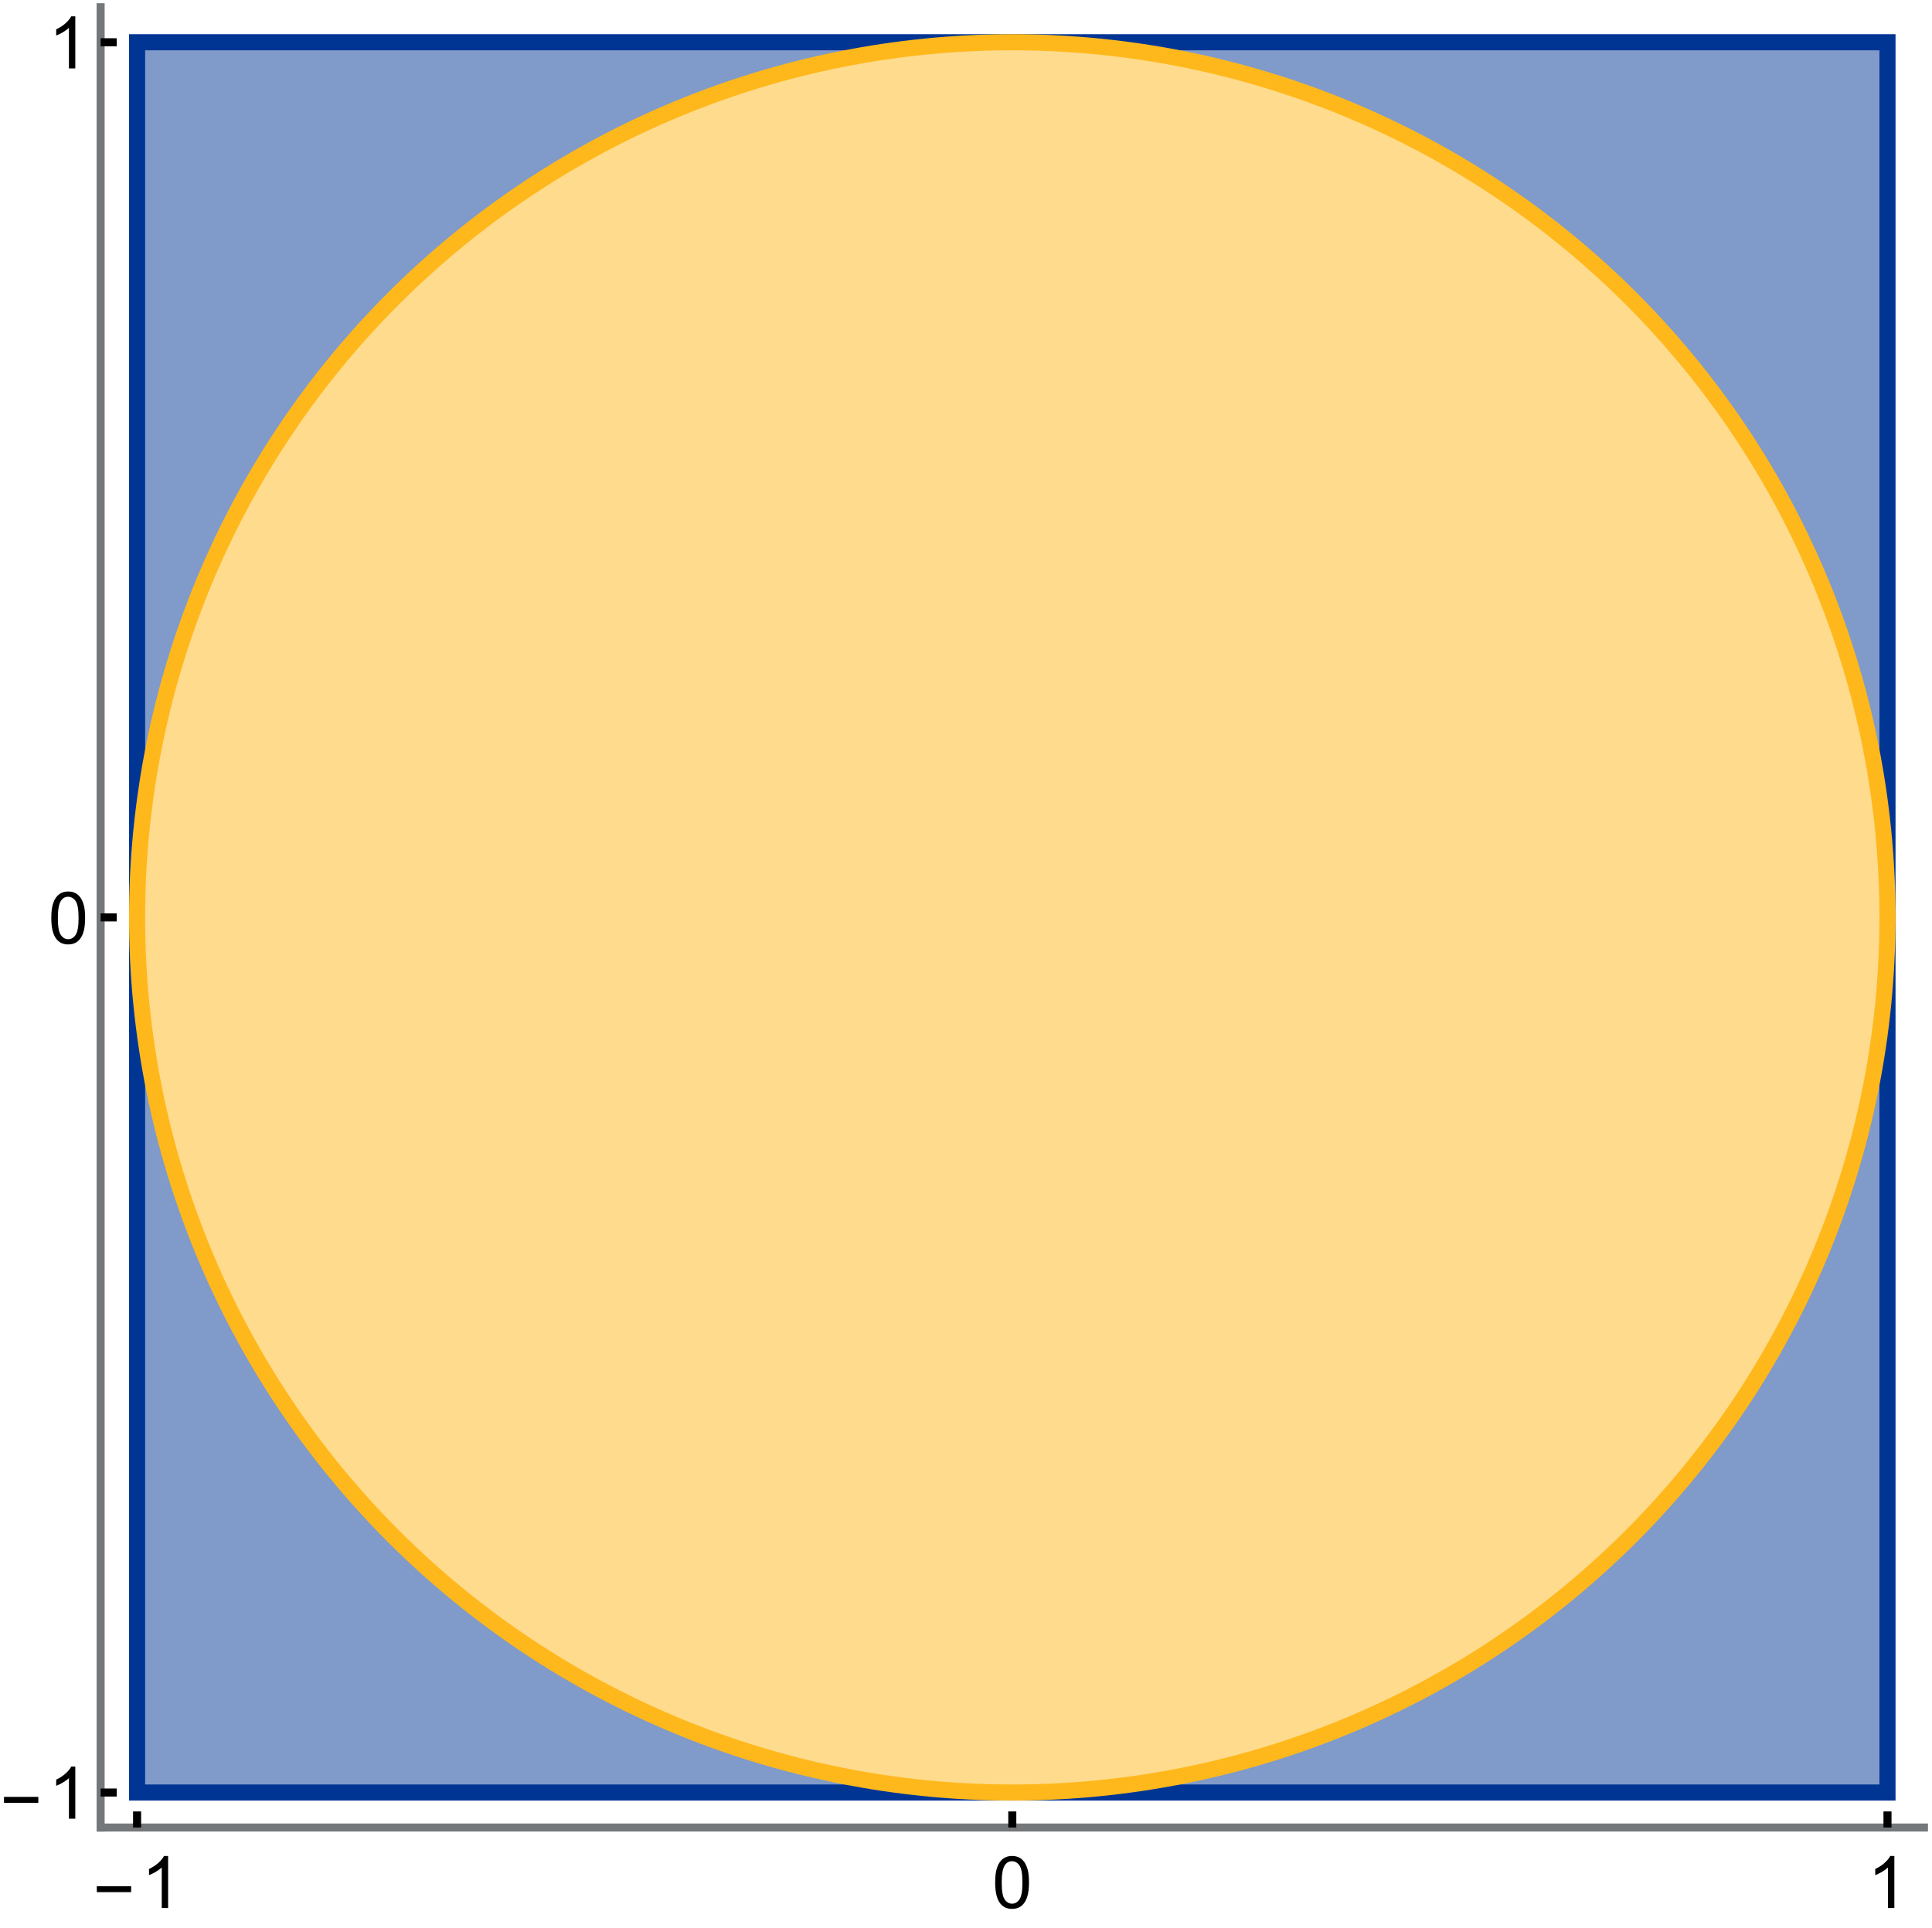
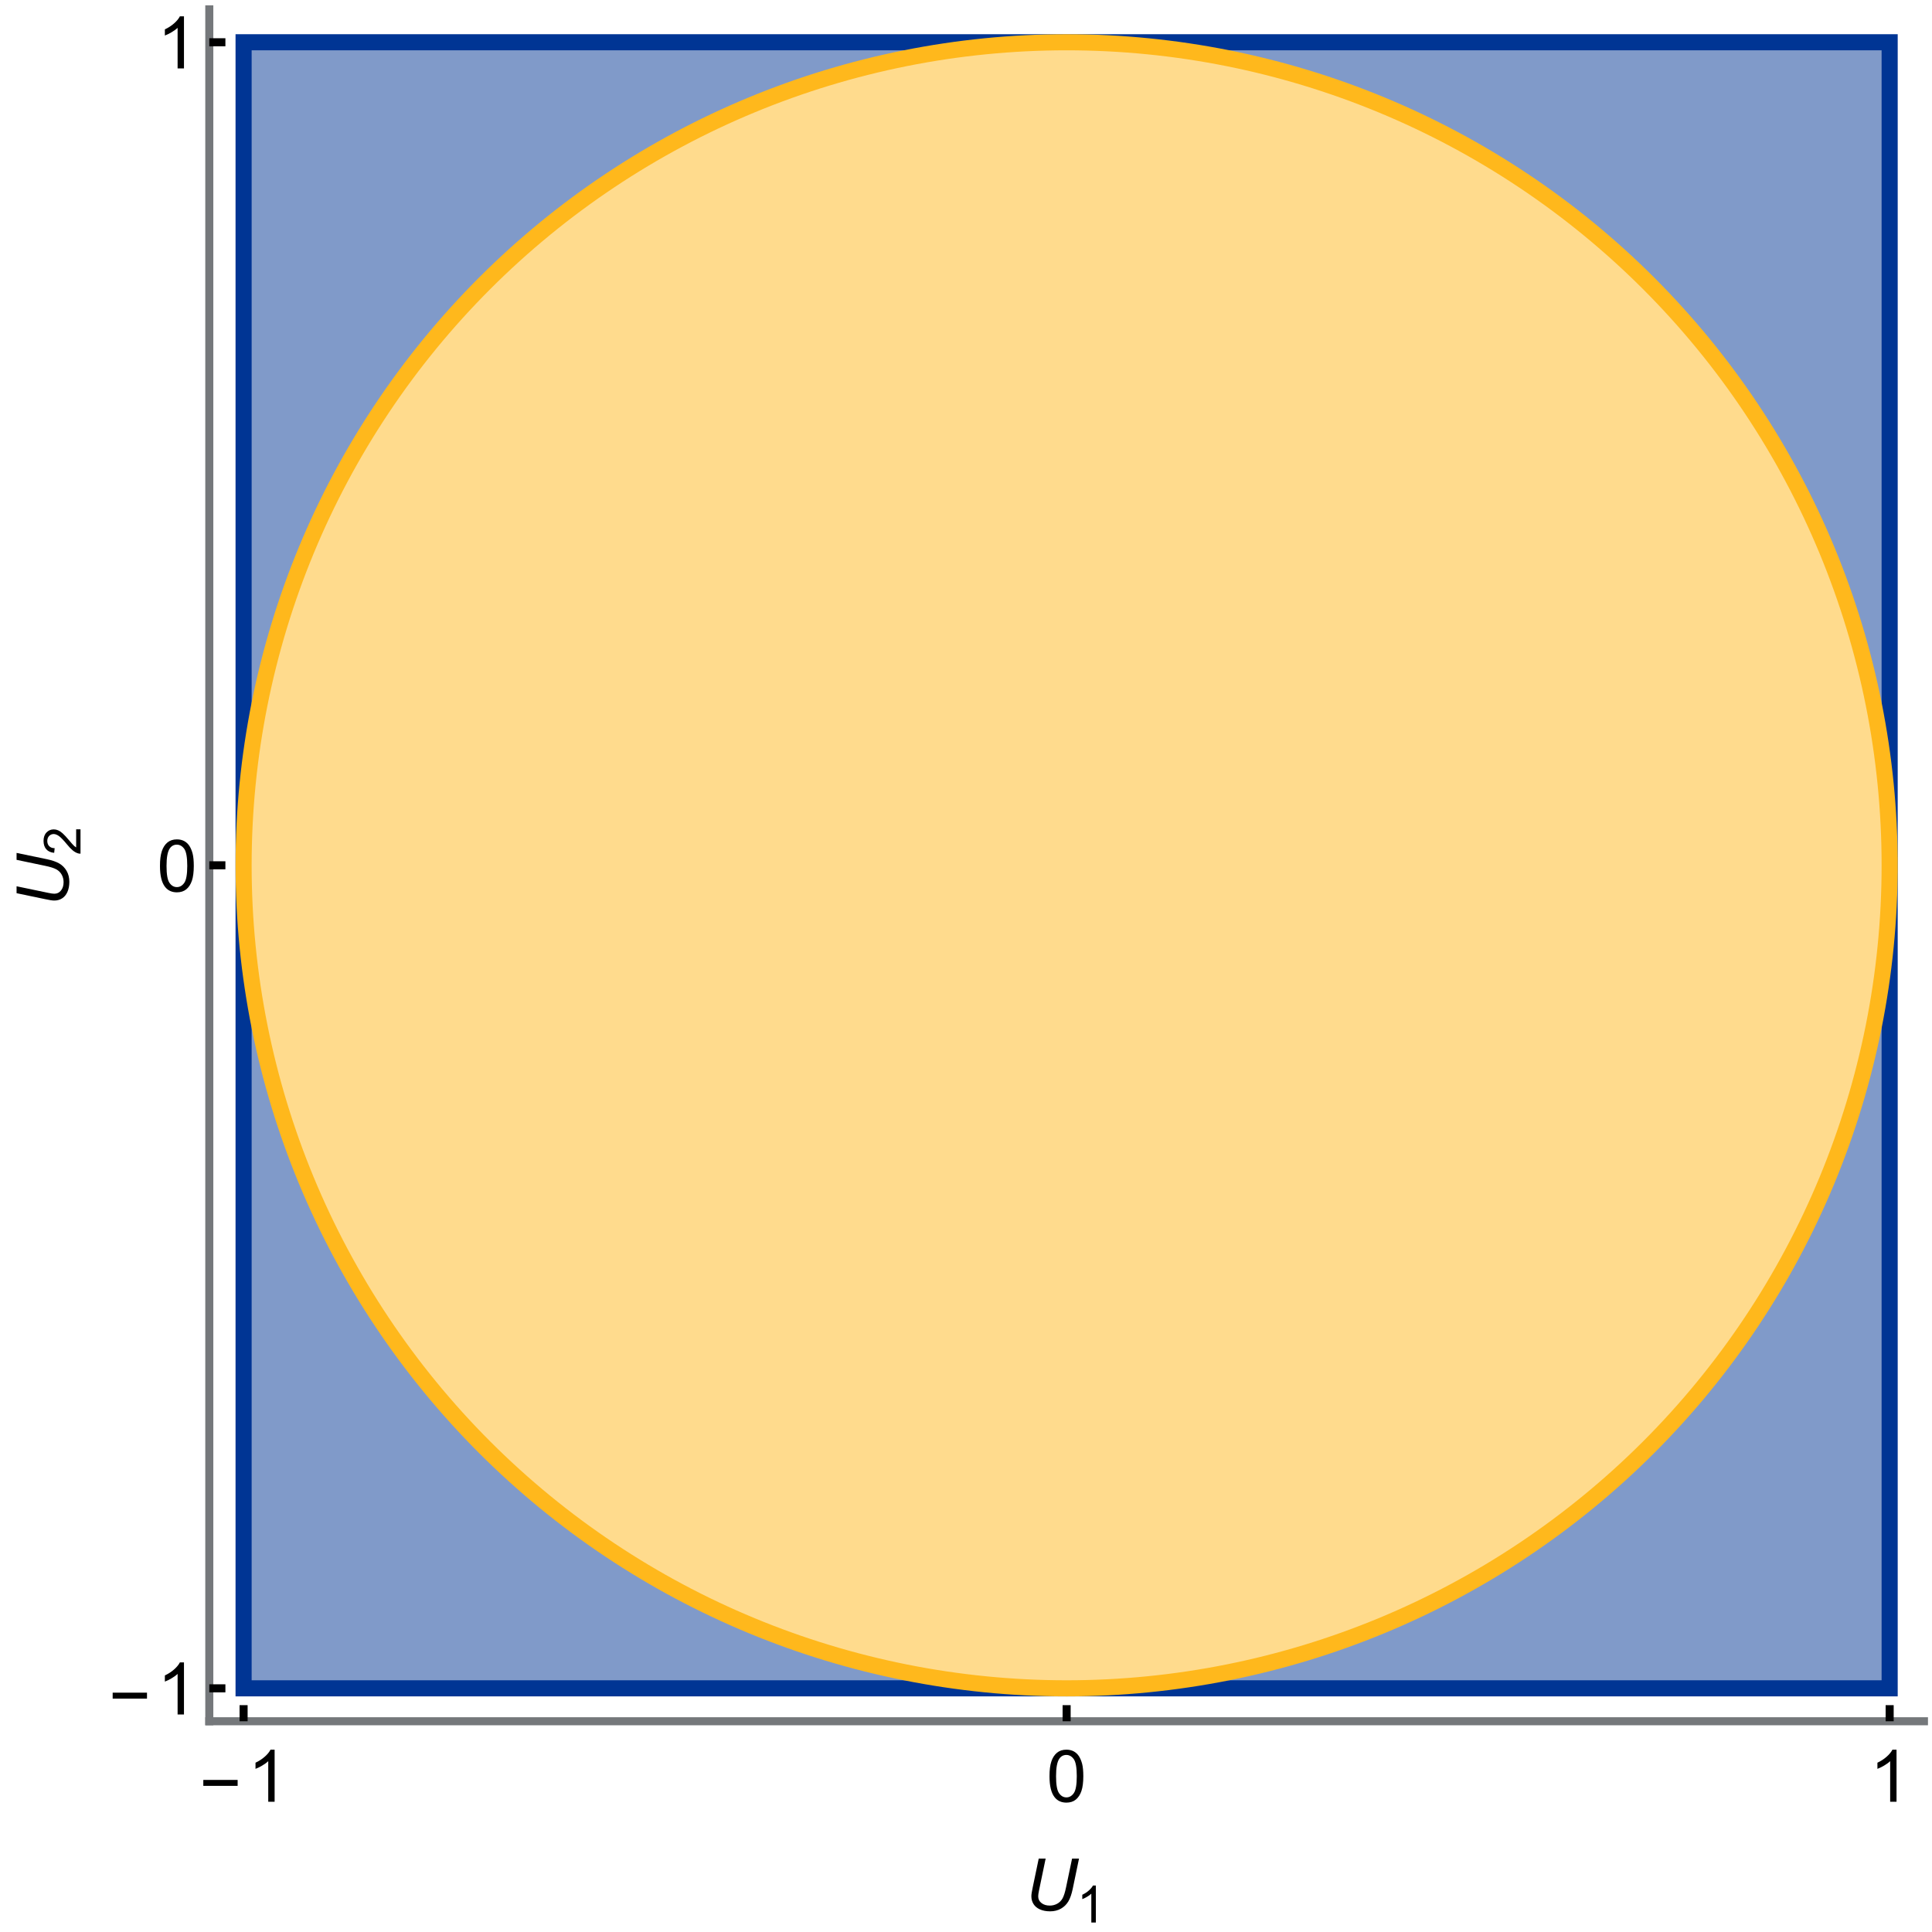
- <svg xmlns="http://www.w3.org/2000/svg" xmlns:xlink="http://www.w3.org/1999/xlink" width="480pt" height="479pt" viewBox="0 0 480 479" version="1.1">
+ <svg xmlns="http://www.w3.org/2000/svg" xmlns:xlink="http://www.w3.org/1999/xlink" width="480pt" height="480pt" viewBox="0 0 480 480" version="1.1">
  <defs>
    <g>
      <symbol overflow="visible" id="glyph0-0">
        <path style="stroke:none;" d="M 1.125 0 L 1.125 -14.398 L 7.875 -14.398 L 7.875 0 Z M 2.25 -1.125 L 6.75 -1.125 L 6.75 -13.273 L 2.25 -13.273 Z M 2.25 -1.125 " />
      </symbol>
      <symbol overflow="visible" id="glyph0-1">
        <path style="stroke:none;" d="M 9.52 -3.945 L 0.992 -3.945 L 0.992 -5.422 L 9.52 -5.422 Z M 9.52 -3.945 " />
      </symbol>
      <symbol overflow="visible" id="glyph1-0">
        <path style="stroke:none;" d="M 2.25 0 L 2.25 -11.25 L 11.25 -11.25 L 11.25 0 Z M 2.531 -0.281 L 10.969 -0.281 L 10.969 -10.969 L 2.531 -10.969 Z M 2.531 -0.281 " />
      </symbol>
      <symbol overflow="visible" id="glyph1-1">
        <path style="stroke:none;" d="M 6.707 0 L 5.125 0 L 5.125 -10.082 C 4.742 -9.715 4.242 -9.352 3.625 -8.988 C 3.004 -8.625 2.449 -8.352 1.961 -8.172 L 1.961 -9.703 C 2.844 -10.117 3.617 -10.621 4.281 -11.215 C 4.941 -11.805 5.41 -12.379 5.688 -12.938 L 6.707 -12.938 Z M 6.707 0 " />
      </symbol>
      <symbol overflow="visible" id="glyph1-2">
        <path style="stroke:none;" d="M 0.746 -6.355 C 0.742 -7.875 0.898 -9.102 1.215 -10.031 C 1.527 -10.961 1.996 -11.676 2.613 -12.18 C 3.23 -12.684 4.008 -12.938 4.949 -12.938 C 5.637 -12.938 6.242 -12.797 6.766 -12.52 C 7.285 -12.238 7.715 -11.836 8.059 -11.316 C 8.395 -10.789 8.664 -10.152 8.859 -9.398 C 9.051 -8.645 9.145 -7.629 9.148 -6.355 C 9.145 -4.84 8.992 -3.617 8.684 -2.691 C 8.371 -1.762 7.906 -1.047 7.289 -0.539 C 6.672 -0.035 5.891 0.215 4.949 0.219 C 3.703 0.215 2.727 -0.227 2.023 -1.117 C 1.168 -2.188 0.742 -3.934 0.746 -6.355 Z M 2.375 -6.355 C 2.371 -4.234 2.621 -2.824 3.117 -2.129 C 3.609 -1.426 4.219 -1.078 4.949 -1.082 C 5.672 -1.078 6.281 -1.43 6.781 -2.137 C 7.273 -2.836 7.523 -4.242 7.523 -6.355 C 7.523 -8.473 7.273 -9.883 6.781 -10.582 C 6.281 -11.277 5.664 -11.625 4.93 -11.629 C 4.199 -11.625 3.621 -11.316 3.191 -10.703 C 2.645 -9.918 2.371 -8.469 2.375 -6.355 Z M 2.375 -6.355 " />
      </symbol>
+       <symbol overflow="visible" id="glyph2-0">
+         <path style="stroke:none;" d="M 2.25 0 L 2.25 -11.25 L 11.25 -11.25 L 11.25 0 Z M 2.531 -0.281 L 10.969 -0.281 L 10.969 -10.969 L 2.531 -10.969 Z M 2.531 -0.281 " />
+       </symbol>
+       <symbol overflow="visible" id="glyph2-1">
+         <path style="stroke:none;" d="M 3.57 -12.883 L 5.289 -12.883 L 3.641 -4.965 C 3.5 -4.305 3.434 -3.82 3.438 -3.508 C 3.434 -2.812 3.707 -2.254 4.254 -1.836 C 4.797 -1.41 5.48 -1.199 6.312 -1.203 C 6.965 -1.199 7.578 -1.352 8.145 -1.656 C 8.707 -1.957 9.152 -2.402 9.484 -2.988 C 9.809 -3.574 10.105 -4.508 10.371 -5.793 L 11.855 -12.883 L 13.578 -12.883 L 12.008 -5.328 C 11.734 -4.031 11.379 -3.012 10.941 -2.262 C 10.496 -1.508 9.887 -0.902 9.113 -0.453 C 8.332 0 7.43 0.223 6.398 0.227 C 5.422 0.223 4.578 0.066 3.871 -0.254 C 3.156 -0.574 2.625 -1.02 2.273 -1.59 C 1.918 -2.156 1.738 -2.801 1.742 -3.523 C 1.738 -3.973 1.859 -4.75 2.102 -5.852 Z M 3.57 -12.883 " />
+       </symbol>
+       <symbol overflow="visible" id="glyph3-0">
+         <path style="stroke:none;" d="M 1.598 0 L 1.598 -7.988 L 7.988 -7.988 L 7.988 0 Z M 1.797 -0.199 L 7.789 -0.199 L 7.789 -7.789 L 1.797 -7.789 Z M 1.797 -0.199 " />
+       </symbol>
+       <symbol overflow="visible" id="glyph3-1">
+         <path style="stroke:none;" d="M 4.762 0 L 3.637 0 L 3.637 -7.156 C 3.363 -6.895 3.008 -6.637 2.57 -6.383 C 2.129 -6.121 1.734 -5.93 1.391 -5.805 L 1.391 -6.891 C 2.016 -7.184 2.566 -7.539 3.035 -7.961 C 3.504 -8.379 3.836 -8.785 4.039 -9.184 L 4.762 -9.184 Z M 4.762 0 " />
+       </symbol>
+       <symbol overflow="visible" id="glyph4-0">
+         <path style="stroke:none;" d="M 0 -2.25 L -11.25 -2.25 L -11.25 -11.25 L 0 -11.25 Z M -0.281 -2.531 L -0.281 -10.969 L -10.969 -10.969 L -10.969 -2.531 Z M -0.281 -2.531 " />
+       </symbol>
+       <symbol overflow="visible" id="glyph4-1">
+         <path style="stroke:none;" d="M -12.883 -3.57 L -12.883 -5.289 L -4.965 -3.641 C -4.305 -3.5 -3.82 -3.434 -3.508 -3.438 C -2.812 -3.434 -2.254 -3.707 -1.836 -4.254 C -1.41 -4.797 -1.199 -5.48 -1.203 -6.312 C -1.199 -6.965 -1.352 -7.578 -1.656 -8.145 C -1.957 -8.707 -2.402 -9.152 -2.988 -9.484 C -3.574 -9.809 -4.508 -10.105 -5.793 -10.371 L -12.883 -11.855 L -12.883 -13.578 L -5.328 -12.008 C -4.031 -11.734 -3.012 -11.379 -2.262 -10.941 C -1.508 -10.496 -0.902 -9.887 -0.453 -9.113 C 0 -8.332 0.223 -7.43 0.227 -6.398 C 0.223 -5.422 0.066 -4.578 -0.254 -3.871 C -0.574 -3.156 -1.02 -2.625 -1.59 -2.273 C -2.156 -1.918 -2.801 -1.738 -3.523 -1.742 C -3.973 -1.738 -4.75 -1.859 -5.852 -2.102 Z M -12.883 -3.57 " />
+       </symbol>
+       <symbol overflow="visible" id="glyph5-0">
+         <path style="stroke:none;" d="M 0 -1.598 L -7.988 -1.598 L -7.988 -7.988 L 0 -7.988 Z M -0.199 -1.797 L -0.199 -7.789 L -7.789 -7.789 L -7.789 -1.797 Z M -0.199 -1.797 " />
+       </symbol>
+       <symbol overflow="visible" id="glyph5-1">
+         <path style="stroke:none;" d="M -1.078 -6.434 L 0 -6.434 L 0 -0.387 C -0.27 -0.379 -0.527 -0.422 -0.781 -0.52 C -1.188 -0.672 -1.594 -0.918 -1.996 -1.258 C -2.395 -1.594 -2.855 -2.082 -3.383 -2.727 C -4.195 -3.719 -4.844 -4.391 -5.32 -4.742 C -5.797 -5.086 -6.246 -5.262 -6.672 -5.266 C -7.113 -5.262 -7.488 -5.102 -7.797 -4.789 C -8.098 -4.469 -8.25 -4.055 -8.254 -3.543 C -8.25 -3 -8.086 -2.566 -7.766 -2.246 C -7.438 -1.918 -6.992 -1.754 -6.422 -1.754 L -6.539 -0.598 C -7.398 -0.676 -8.055 -0.973 -8.508 -1.492 C -8.957 -2.004 -9.18 -2.695 -9.184 -3.57 C -9.18 -4.445 -8.938 -5.141 -8.453 -5.652 C -7.965 -6.164 -7.363 -6.422 -6.645 -6.422 C -6.277 -6.422 -5.918 -6.344 -5.566 -6.195 C -5.211 -6.043 -4.836 -5.797 -4.449 -5.449 C -4.055 -5.102 -3.52 -4.523 -2.84 -3.719 C -2.273 -3.043 -1.891 -2.609 -1.688 -2.418 C -1.484 -2.227 -1.281 -2.07 -1.078 -1.945 Z M -1.078 -6.434 " />
+       </symbol>
    </g>
  </defs>
-   <g id="surface20">
-     <path style="fill-rule:nonzero;fill:rgb(50%,60.391%,79.019%);fill-opacity:1;stroke-width:0.03;stroke-linecap:square;stroke-linejoin:miter;stroke:rgb(50%,60.391%,79.019%);stroke-opacity:1;stroke-miterlimit:3.239;" d="M 108.059 458.379 L 108.059 23.5 L 542.941 23.5 L 542.941 458.379 Z M 108.059 458.379 " transform="matrix(1,0,0,1,-74,-13)" />
-     <path style="fill:none;stroke-width:4;stroke-linecap:square;stroke-linejoin:miter;stroke:rgb(0%,20.784%,58.038%);stroke-opacity:1;stroke-miterlimit:3.25;" d="M 108.059 458.379 L 108.059 23.5 L 542.941 23.5 L 542.941 458.379 Z M 108.059 458.379 " transform="matrix(1,0,0,1,-74,-13)" />
-     <path style="fill-rule:evenodd;fill:rgb(99.998%,86.078%,55.49%);fill-opacity:1;stroke-width:4;stroke-linecap:square;stroke-linejoin:miter;stroke:rgb(99.998%,72.156%,10.98%);stroke-opacity:1;stroke-miterlimit:3.25;" d="M 542.941 240.941 C 542.941 183.27 520.031 127.965 479.254 87.188 C 438.477 46.41 383.168 23.5 325.5 23.5 C 267.832 23.5 212.523 46.41 171.746 87.188 C 130.969 127.965 108.059 183.27 108.059 240.941 C 108.059 298.609 130.969 353.914 171.746 394.691 C 212.523 435.473 267.832 458.379 325.5 458.379 C 383.168 458.379 438.477 435.473 479.254 394.691 C 520.031 353.914 542.941 298.609 542.941 240.941 Z M 542.941 240.941 " transform="matrix(1,0,0,1,-74,-13)" />
-     <path style="fill:none;stroke-width:2;stroke-linecap:square;stroke-linejoin:miter;stroke:rgb(45.882%,47.058%,48.235%);stroke-opacity:1;stroke-miterlimit:3.25;" d="M 552 467.078 L 99 467.078 " transform="matrix(1,0,0,1,-74,-13)" />
-     <path style="fill:none;stroke-width:2;stroke-linecap:square;stroke-linejoin:miter;stroke:rgb(45.882%,47.058%,48.235%);stroke-opacity:1;stroke-miterlimit:3.25;" d="M 99 467.078 L 99 14.801 " transform="matrix(1,0,0,1,-74,-13)" />
-     <path style="fill:none;stroke-width:2;stroke-linecap:butt;stroke-linejoin:miter;stroke:rgb(0%,0%,0%);stroke-opacity:1;stroke-miterlimit:3.25;" d="M 108.059 467.078 L 108.059 463.078 " transform="matrix(1,0,0,1,-74,-13)" />
+   <g id="surface44">
+     <path style="fill-rule:nonzero;fill:rgb(50%,60.391%,79.019%);fill-opacity:1;stroke-width:0.03;stroke-linecap:square;stroke-linejoin:miter;stroke:rgb(50%,60.391%,79.019%);stroke-opacity:1;stroke-miterlimit:3.239;" d="M 134.52 432.461 L 134.52 23.5 L 543.48 23.5 L 543.48 432.461 Z M 134.52 432.461 " transform="matrix(1,0,0,1,-74,-13)" />
+     <path style="fill:none;stroke-width:4;stroke-linecap:square;stroke-linejoin:miter;stroke:rgb(0%,20.784%,58.038%);stroke-opacity:1;stroke-miterlimit:3.25;" d="M 134.52 432.461 L 134.52 23.5 L 543.48 23.5 L 543.48 432.461 Z M 134.52 432.461 " transform="matrix(1,0,0,1,-74,-13)" />
+     <path style="fill-rule:evenodd;fill:rgb(99.998%,86.078%,55.49%);fill-opacity:1;stroke-width:4;stroke-linecap:square;stroke-linejoin:miter;stroke:rgb(99.998%,72.156%,10.98%);stroke-opacity:1;stroke-miterlimit:3.25;" d="M 543.48 227.98 C 543.48 173.75 521.938 121.738 483.59 83.391 C 445.242 45.043 393.23 23.5 339 23.5 C 284.77 23.5 232.758 45.043 194.41 83.391 C 156.062 121.738 134.52 173.75 134.52 227.98 C 134.52 282.211 156.062 334.223 194.41 372.57 C 232.758 410.918 284.77 432.461 339 432.461 C 393.23 432.461 445.242 410.918 483.59 372.57 C 521.938 334.223 543.48 282.211 543.48 227.98 Z M 543.48 227.98 " transform="matrix(1,0,0,1,-74,-13)" />
+     <path style="fill:none;stroke-width:2;stroke-linecap:square;stroke-linejoin:miter;stroke:rgb(45.882%,47.058%,48.235%);stroke-opacity:1;stroke-miterlimit:3.25;" d="M 552 440.641 L 126 440.641 " transform="matrix(1,0,0,1,-74,-13)" />
+     <path style="fill:none;stroke-width:2;stroke-linecap:square;stroke-linejoin:miter;stroke:rgb(45.882%,47.058%,48.235%);stroke-opacity:1;stroke-miterlimit:3.25;" d="M 126 440.641 L 126 15.32 " transform="matrix(1,0,0,1,-74,-13)" />
+     <path style="fill:none;stroke-width:2;stroke-linecap:butt;stroke-linejoin:miter;stroke:rgb(0%,0%,0%);stroke-opacity:1;stroke-miterlimit:3.25;" d="M 134.52 440.641 L 134.52 436.641 " transform="matrix(1,0,0,1,-74,-13)" />
    <g style="fill:rgb(0%,0%,0%);fill-opacity:1;">
-       <use xlink:href="#glyph0-1" x="23.06" y="474.078" />
+       <use xlink:href="#glyph0-1" x="49.52" y="447.639" />
    </g>
    <g style="fill:rgb(0%,0%,0%);fill-opacity:1;">
-       <use xlink:href="#glyph1-1" x="35.06" y="474.078" />
+       <use xlink:href="#glyph1-1" x="61.52" y="447.639" />
    </g>
-     <path style="fill:none;stroke-width:2;stroke-linecap:butt;stroke-linejoin:miter;stroke:rgb(0%,0%,0%);stroke-opacity:1;stroke-miterlimit:3.25;" d="M 325.5 467.078 L 325.5 463.078 " transform="matrix(1,0,0,1,-74,-13)" />
+     <path style="fill:none;stroke-width:2;stroke-linecap:butt;stroke-linejoin:miter;stroke:rgb(0%,0%,0%);stroke-opacity:1;stroke-miterlimit:3.25;" d="M 339 440.641 L 339 436.641 " transform="matrix(1,0,0,1,-74,-13)" />
    <g style="fill:rgb(0%,0%,0%);fill-opacity:1;">
-       <use xlink:href="#glyph1-2" x="246.5" y="474.078" />
+       <use xlink:href="#glyph1-2" x="260" y="447.639" />
    </g>
-     <path style="fill:none;stroke-width:2;stroke-linecap:butt;stroke-linejoin:miter;stroke:rgb(0%,0%,0%);stroke-opacity:1;stroke-miterlimit:3.25;" d="M 542.941 467.078 L 542.941 463.078 " transform="matrix(1,0,0,1,-74,-13)" />
+     <path style="fill:none;stroke-width:2;stroke-linecap:butt;stroke-linejoin:miter;stroke:rgb(0%,0%,0%);stroke-opacity:1;stroke-miterlimit:3.25;" d="M 543.48 440.641 L 543.48 436.641 " transform="matrix(1,0,0,1,-74,-13)" />
    <g style="fill:rgb(0%,0%,0%);fill-opacity:1;">
-       <use xlink:href="#glyph1-1" x="463.94" y="474.078" />
+       <use xlink:href="#glyph1-1" x="464.48" y="447.639" />
    </g>
-     <path style="fill:none;stroke-width:2;stroke-linecap:butt;stroke-linejoin:miter;stroke:rgb(0%,0%,0%);stroke-opacity:1;stroke-miterlimit:3.25;" d="M 99 458.379 L 103 458.379 " transform="matrix(1,0,0,1,-74,-13)" />
+     <path style="fill:none;stroke-width:2;stroke-linecap:butt;stroke-linejoin:miter;stroke:rgb(0%,0%,0%);stroke-opacity:1;stroke-miterlimit:3.25;" d="M 126 432.461 L 130 432.461 " transform="matrix(1,0,0,1,-74,-13)" />
    <g style="fill:rgb(0%,0%,0%);fill-opacity:1;">
-       <use xlink:href="#glyph0-1" x="0" y="451.88" />
+       <use xlink:href="#glyph0-1" x="27" y="425.96" />
    </g>
    <g style="fill:rgb(0%,0%,0%);fill-opacity:1;">
-       <use xlink:href="#glyph1-1" x="12" y="451.88" />
+       <use xlink:href="#glyph1-1" x="39" y="425.96" />
    </g>
-     <path style="fill:none;stroke-width:2;stroke-linecap:butt;stroke-linejoin:miter;stroke:rgb(0%,0%,0%);stroke-opacity:1;stroke-miterlimit:3.25;" d="M 99 240.941 L 103 240.941 " transform="matrix(1,0,0,1,-74,-13)" />
+     <path style="fill:none;stroke-width:2;stroke-linecap:butt;stroke-linejoin:miter;stroke:rgb(0%,0%,0%);stroke-opacity:1;stroke-miterlimit:3.25;" d="M 126 227.98 L 130 227.98 " transform="matrix(1,0,0,1,-74,-13)" />
    <g style="fill:rgb(0%,0%,0%);fill-opacity:1;">
-       <use xlink:href="#glyph1-2" x="12" y="234.44" />
+       <use xlink:href="#glyph1-2" x="39" y="221.48" />
    </g>
-     <path style="fill:none;stroke-width:2;stroke-linecap:butt;stroke-linejoin:miter;stroke:rgb(0%,0%,0%);stroke-opacity:1;stroke-miterlimit:3.25;" d="M 99 23.5 L 103 23.5 " transform="matrix(1,0,0,1,-74,-13)" />
+     <path style="fill:none;stroke-width:2;stroke-linecap:butt;stroke-linejoin:miter;stroke:rgb(0%,0%,0%);stroke-opacity:1;stroke-miterlimit:3.25;" d="M 126 23.5 L 130 23.5 " transform="matrix(1,0,0,1,-74,-13)" />
    <g style="fill:rgb(0%,0%,0%);fill-opacity:1;">
-       <use xlink:href="#glyph1-1" x="12" y="17" />
+       <use xlink:href="#glyph1-1" x="39" y="17" />
+     </g>
+     <g style="fill:rgb(0%,0%,0%);fill-opacity:1;">
+       <use xlink:href="#glyph2-1" x="254.5" y="474.639" />
+     </g>
+     <g style="fill:rgb(0%,0%,0%);fill-opacity:1;">
+       <use xlink:href="#glyph3-1" x="267.499" y="477.639" />
+     </g>
+     <g style="fill:rgb(0%,0%,0%);fill-opacity:1;">
+       <use xlink:href="#glyph4-1" x="17" y="225.48" />
+     </g>
+     <g style="fill:rgb(0%,0%,0%);fill-opacity:1;">
+       <use xlink:href="#glyph5-1" x="20" y="212.481" />
    </g>
  </g>
</svg>
